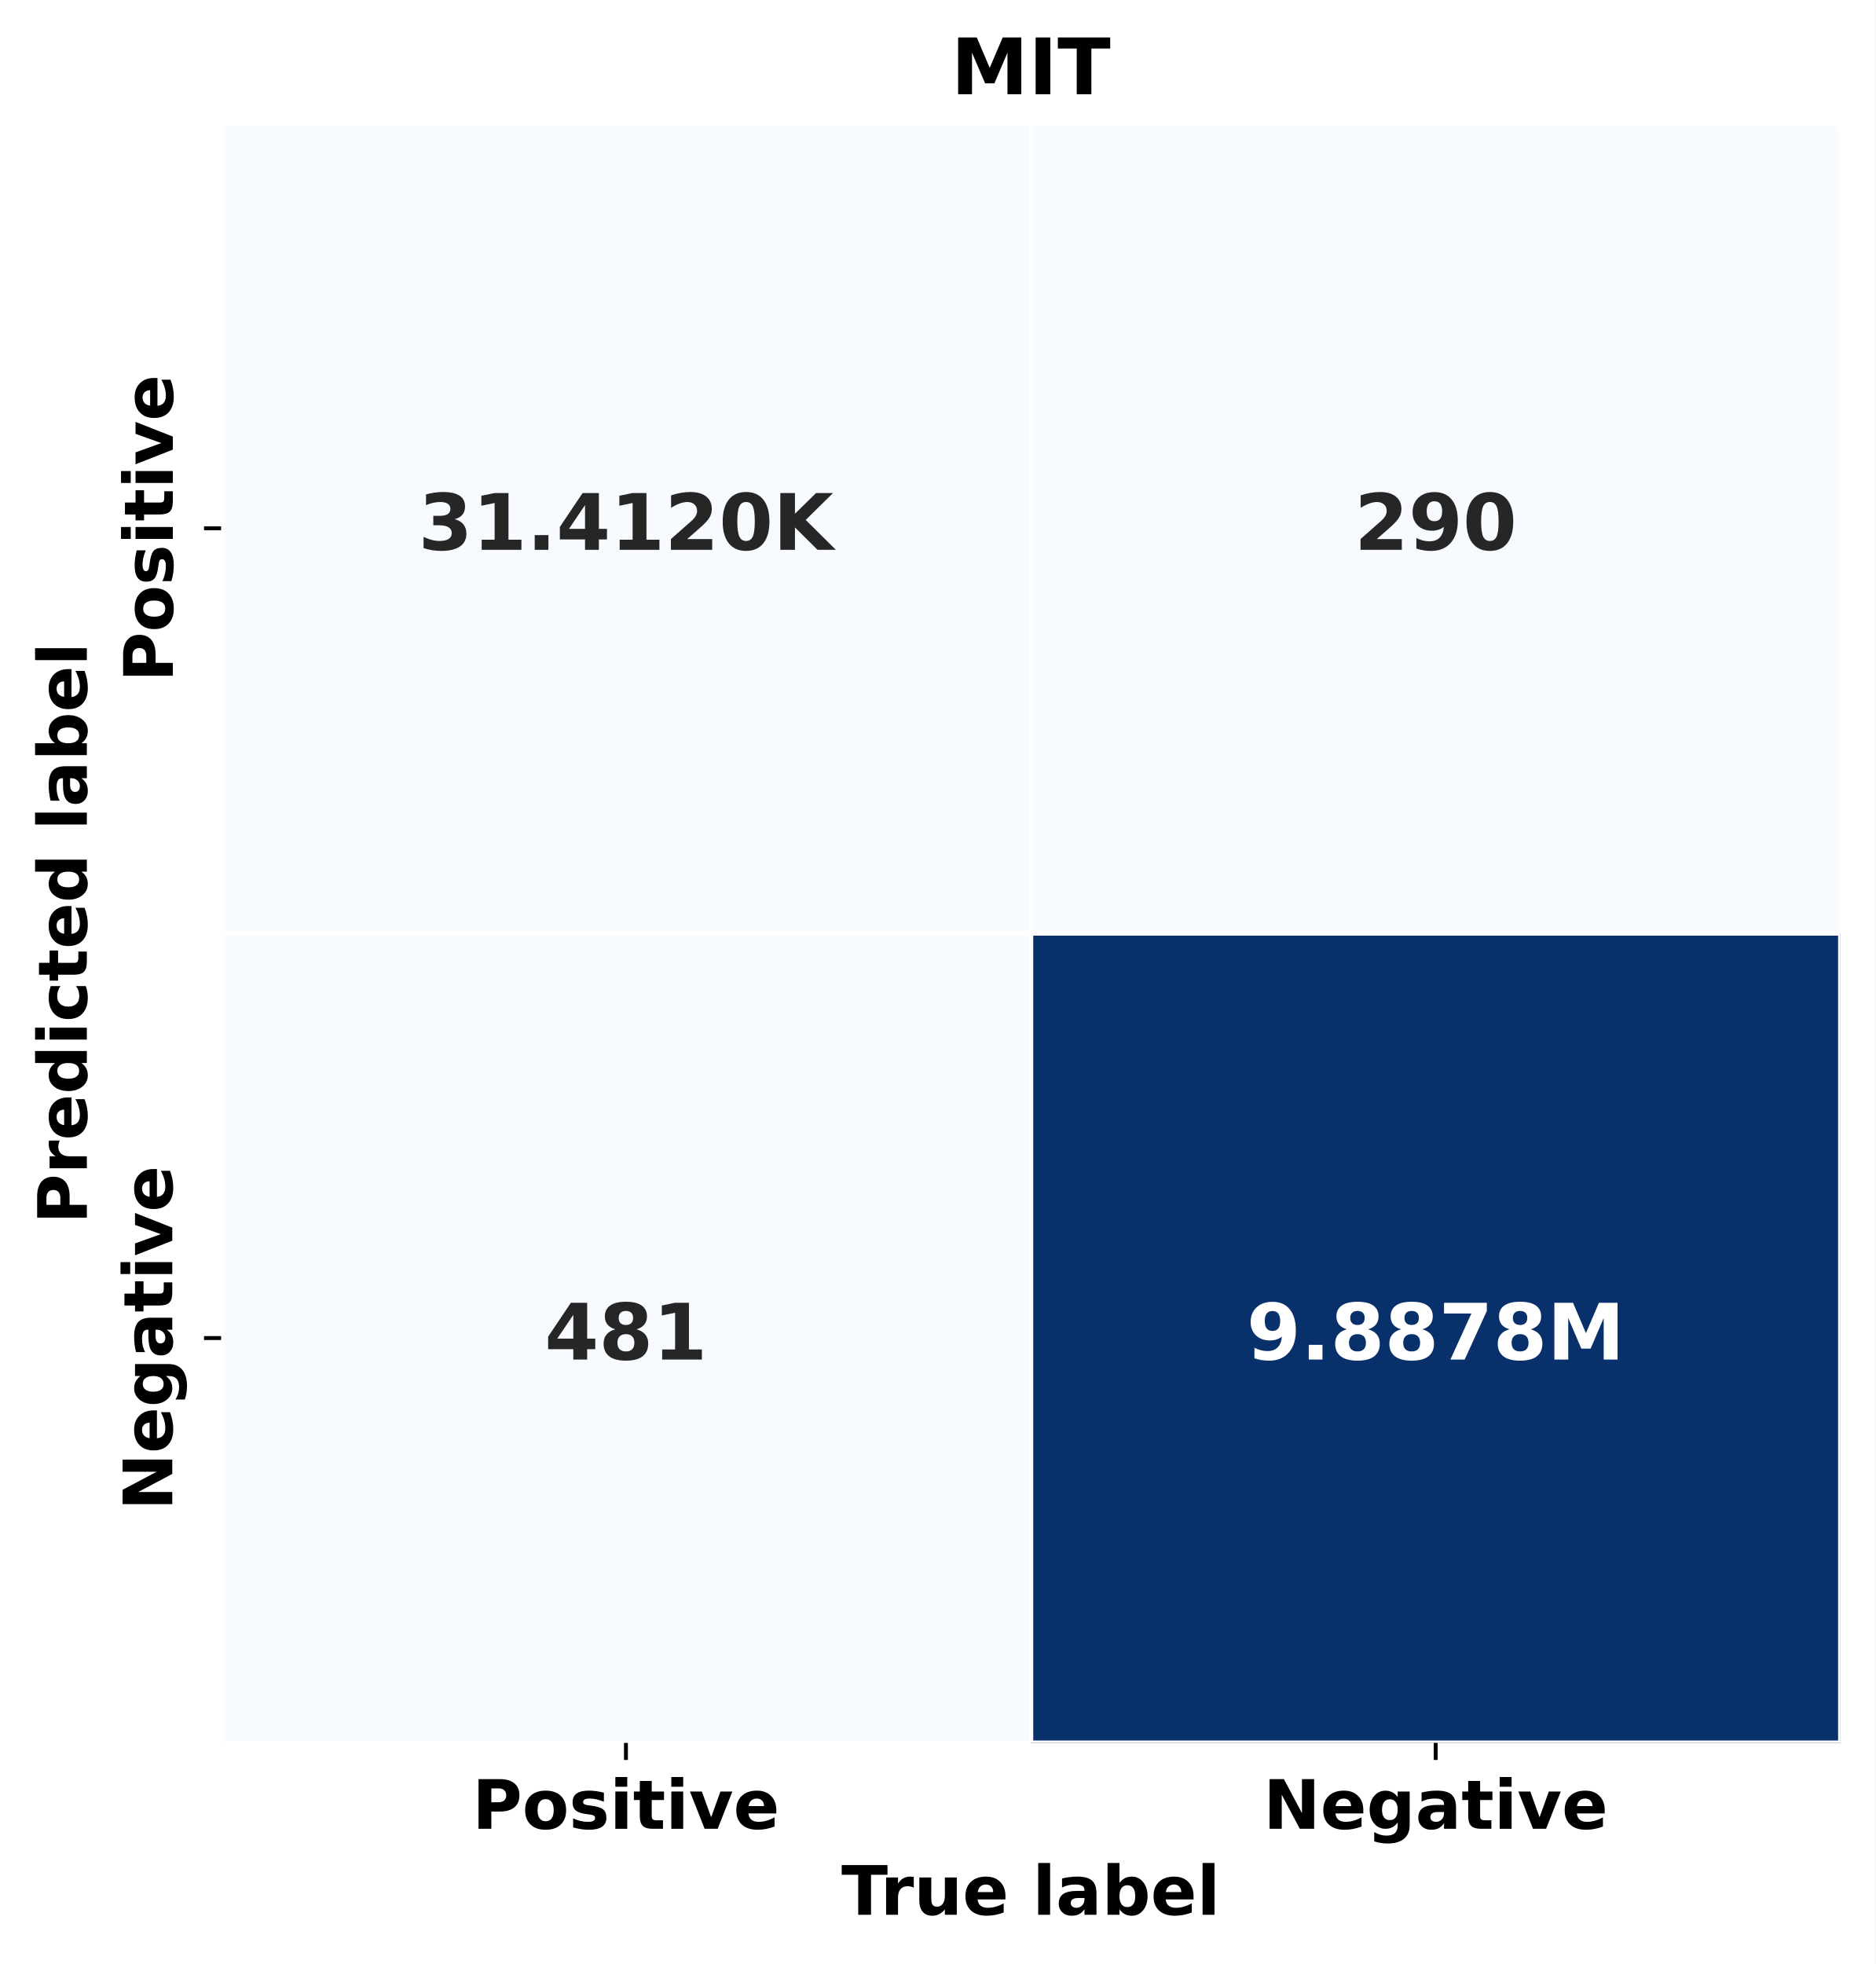
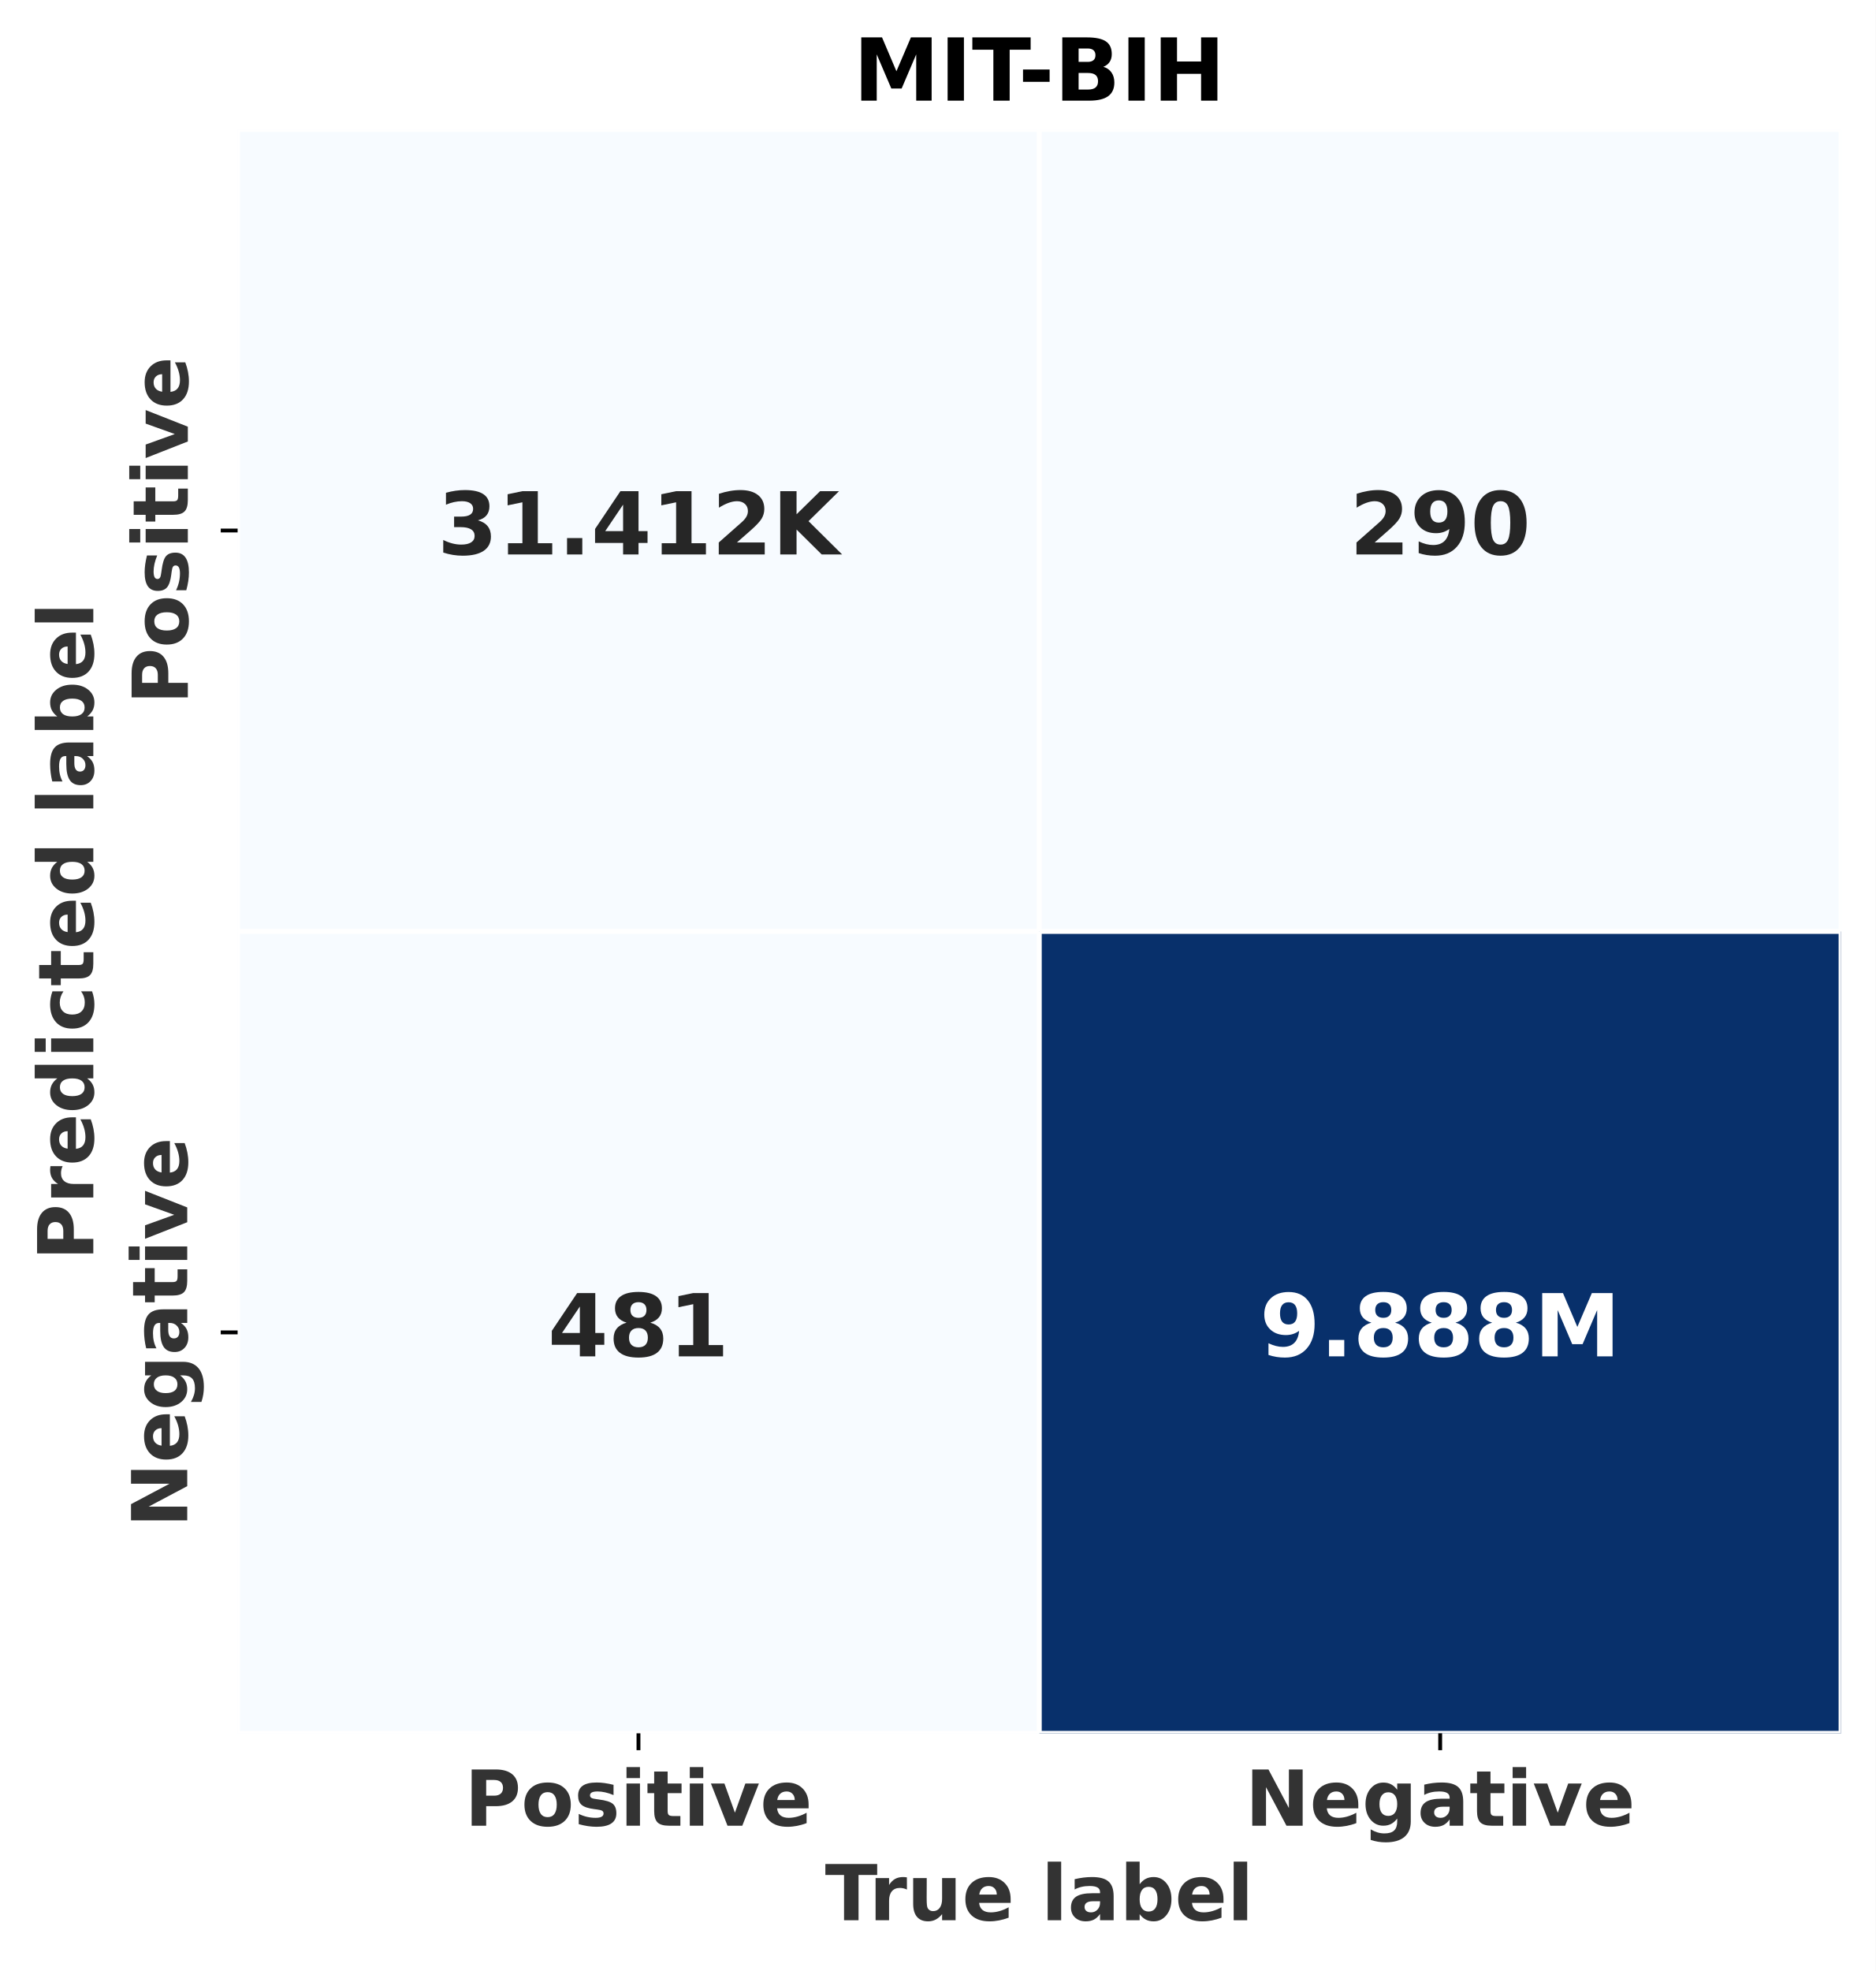
- <svg xmlns="http://www.w3.org/2000/svg" xmlns:xlink="http://www.w3.org/1999/xlink" width="385.248pt" height="403.406pt" viewBox="0 0 385.248 403.406" version="1.1">
+ <svg xmlns="http://www.w3.org/2000/svg" xmlns:xlink="http://www.w3.org/1999/xlink" width="389.135pt" height="408.812pt" viewBox="0 0 389.135 408.812" version="1.1">
  <defs>
    <style type="text/css">*{stroke-linejoin: round; stroke-linecap: butt}</style>
  </defs>
  <g id="figure_1">
    <g id="patch_1">
-       <path d="M 0 403.406  L 385.248 403.406  L 385.248 0  L 0 0  z " style="fill: #ffffff" />
+       <path d="M 0 408.812  L 389.135 408.812  L 389.135 0  L 0 0  z " style="fill: #ffffff" />
    </g>
    <g id="axes_1">
      <g id="patch_2">
-         <path d="M 45.408 357.998  L 378.048 357.998  L 378.048 25.358  L 45.408 25.358  z " style="fill: #ffffff" />
+         <path d="M 49.295 359.517  L 381.935 359.517  L 381.935 26.877  L 49.295 26.877  z " style="fill: #ffffff" />
      </g>
      <g id="QuadMesh_1">
-         <path d="M 45.408 25.358  L 211.728 25.358  L 211.728 191.678  L 45.408 191.678  L 45.408 25.358  " clip-path="url(#p07304c8910)" style="fill: #f7fbff; stroke: #ffffff" />
-         <path d="M 211.728 25.358  L 378.048 25.358  L 378.048 191.678  L 211.728 191.678  L 211.728 25.358  " clip-path="url(#p07304c8910)" style="fill: #f7fbff; stroke: #ffffff" />
-         <path d="M 45.408 191.678  L 211.728 191.678  L 211.728 357.998  L 45.408 357.998  L 45.408 191.678  " clip-path="url(#p07304c8910)" style="fill: #f7fbff; stroke: #ffffff" />
-         <path d="M 211.728 191.678  L 378.048 191.678  L 378.048 357.998  L 211.728 357.998  L 211.728 191.678  " clip-path="url(#p07304c8910)" style="fill: #08306b; stroke: #ffffff" />
+         <path d="M 49.295 26.877  L 215.615 26.877  L 215.615 193.197  L 49.295 193.197  L 49.295 26.877  " clip-path="url(#pab634806c9)" style="fill: #f7fbff; stroke: #ffffff" />
+         <path d="M 215.615 26.877  L 381.935 26.877  L 381.935 193.197  L 215.615 193.197  L 215.615 26.877  " clip-path="url(#pab634806c9)" style="fill: #f7fbff; stroke: #ffffff" />
+         <path d="M 49.295 193.197  L 215.615 193.197  L 215.615 359.517  L 49.295 359.517  L 49.295 193.197  " clip-path="url(#pab634806c9)" style="fill: #f7fbff; stroke: #ffffff" />
+         <path d="M 215.615 193.197  L 381.935 193.197  L 381.935 359.517  L 215.615 359.517  L 215.615 193.197  " clip-path="url(#pab634806c9)" style="fill: #08306b; stroke: #ffffff" />
      </g>
      <g id="matplotlib.axis_1">
        <g id="xtick_1">
          <g id="line2d_1">
            <defs>
-               <path id="m254c2473b4" d="M 0 0  L 0 3.5  " style="stroke: #000000; stroke-width: 0.8" />
-             </defs>
-             <g>
-               <use xlink:href="#m254c2473b4" x="128.568" y="357.998" style="stroke: #000000; stroke-width: 0.8" />
+               <path id="m615b011e26" d="M 0 0  L 0 3.5  " style="stroke: #000000; stroke-width: 0.8" />
+             </defs>
+             <g>
+               <use xlink:href="#m615b011e26" x="132.455" y="359.517" style="stroke: #000000; stroke-width: 0.8" />
            </g>
          </g>
          <g id="text_1">
-             <g transform="translate(97.00578 375.6353) scale(0.14 -0.14)">
+             <g style="fill: #333333" transform="translate(96.38375 378.6747) scale(0.16 -0.16)">
              <defs>
                <path id="DejaVuSans-Bold-50" d="M 588 4666  L 2584 4666  Q 3475 4666 3951 4270  Q 4428 3875 4428 3144  Q 4428 2409 3951 2014  Q 3475 1619 2584 1619  L 1791 1619  L 1791 0  L 588 0  L 588 4666  z M 1791 3794  L 1791 2491  L 2456 2491  Q 2806 2491 2997 2661  Q 3188 2831 3188 3144  Q 3188 3456 2997 3625  Q 2806 3794 2456 3794  L 1791 3794  z " transform="scale(0.015625)" />
                <path id="DejaVuSans-Bold-6f" d="M 2203 2784  Q 1831 2784 1636 2517  Q 1441 2250 1441 1747  Q 1441 1244 1636 976  Q 1831 709 2203 709  Q 2569 709 2762 976  Q 2956 1244 2956 1747  Q 2956 2250 2762 2517  Q 2569 2784 2203 2784  z M 2203 3584  Q 3106 3584 3614 3096  Q 4122 2609 4122 1747  Q 4122 884 3614 396  Q 3106 -91 2203 -91  Q 1297 -91 786 396  Q 275 884 275 1747  Q 275 2609 786 3096  Q 1297 3584 2203 3584  z " transform="scale(0.015625)" />
                <path id="DejaVuSans-Bold-73" d="M 3272 3391  L 3272 2541  Q 2913 2691 2578 2766  Q 2244 2841 1947 2841  Q 1628 2841 1473 2761  Q 1319 2681 1319 2516  Q 1319 2381 1436 2309  Q 1553 2238 1856 2203  L 2053 2175  Q 2913 2066 3209 1816  Q 3506 1566 3506 1031  Q 3506 472 3093 190  Q 2681 -91 1863 -91  Q 1516 -91 1145 -36  Q 775 19 384 128  L 384 978  Q 719 816 1070 734  Q 1422 653 1784 653  Q 2113 653 2278 743  Q 2444 834 2444 1013  Q 2444 1163 2330 1236  Q 2216 1309 1875 1350  L 1678 1375  Q 931 1469 631 1722  Q 331 1975 331 2491  Q 331 3047 712 3315  Q 1094 3584 1881 3584  Q 2191 3584 2531 3537  Q 2872 3491 3272 3391  z " transform="scale(0.015625)" />
                <path id="DejaVuSans-Bold-69" d="M 538 3500  L 1656 3500  L 1656 0  L 538 0  L 538 3500  z M 538 4863  L 1656 4863  L 1656 3950  L 538 3950  L 538 4863  z " transform="scale(0.015625)" />
                <path id="DejaVuSans-Bold-74" d="M 1759 4494  L 1759 3500  L 2913 3500  L 2913 2700  L 1759 2700  L 1759 1216  Q 1759 972 1856 886  Q 1953 800 2241 800  L 2816 800  L 2816 0  L 1856 0  Q 1194 0 917 276  Q 641 553 641 1216  L 641 2700  L 84 2700  L 84 3500  L 641 3500  L 641 4494  L 1759 4494  z " transform="scale(0.015625)" />
                <path id="DejaVuSans-Bold-76" d="M 97 3500  L 1216 3500  L 2088 1081  L 2956 3500  L 4078 3500  L 2700 0  L 1472 0  L 97 3500  z " transform="scale(0.015625)" />
                <path id="DejaVuSans-Bold-65" d="M 4031 1759  L 4031 1441  L 1416 1441  Q 1456 1047 1700 850  Q 1944 653 2381 653  Q 2734 653 3104 758  Q 3475 863 3866 1075  L 3866 213  Q 3469 63 3072 -14  Q 2675 -91 2278 -91  Q 1328 -91 801 392  Q 275 875 275 1747  Q 275 2603 792 3093  Q 1309 3584 2216 3584  Q 3041 3584 3536 3087  Q 4031 2591 4031 1759  z M 2881 2131  Q 2881 2450 2695 2645  Q 2509 2841 2209 2841  Q 1884 2841 1681 2658  Q 1478 2475 1428 2131  L 2881 2131  z " transform="scale(0.015625)" />
              </defs>
              <use xlink:href="#DejaVuSans-Bold-50" />
              <use xlink:href="#DejaVuSans-Bold-6f" x="73.291" />
              <use xlink:href="#DejaVuSans-Bold-73" x="141.992" />
              <use xlink:href="#DejaVuSans-Bold-69" x="201.514" />
              <use xlink:href="#DejaVuSans-Bold-74" x="235.791" />
              <use xlink:href="#DejaVuSans-Bold-69" x="283.594" />
              <use xlink:href="#DejaVuSans-Bold-76" x="317.871" />
              <use xlink:href="#DejaVuSans-Bold-65" x="383.057" />
            </g>
          </g>
        </g>
        <g id="xtick_2">
          <g id="line2d_2">
            <g>
-               <use xlink:href="#m254c2473b4" x="294.888" y="357.998" style="stroke: #000000; stroke-width: 0.8" />
+               <use xlink:href="#m615b011e26" x="298.775" y="359.517" style="stroke: #000000; stroke-width: 0.8" />
            </g>
          </g>
          <g id="text_2">
-             <g transform="translate(259.4911 375.6353) scale(0.14 -0.14)">
+             <g style="fill: #333333" transform="translate(258.3213 378.6747) scale(0.16 -0.16)">
              <defs>
                <path id="DejaVuSans-Bold-4e" d="M 588 4666  L 1931 4666  L 3628 1466  L 3628 4666  L 4769 4666  L 4769 0  L 3425 0  L 1728 3200  L 1728 0  L 588 0  L 588 4666  z " transform="scale(0.015625)" />
                <path id="DejaVuSans-Bold-67" d="M 2919 594  Q 2688 288 2409 144  Q 2131 0 1766 0  Q 1125 0 706 504  Q 288 1009 288 1791  Q 288 2575 706 3076  Q 1125 3578 1766 3578  Q 2131 3578 2409 3434  Q 2688 3291 2919 2981  L 2919 3500  L 4044 3500  L 4044 353  Q 4044 -491 3511 -936  Q 2978 -1381 1966 -1381  Q 1638 -1381 1331 -1331  Q 1025 -1281 716 -1178  L 716 -306  Q 1009 -475 1290 -558  Q 1572 -641 1856 -641  Q 2406 -641 2662 -400  Q 2919 -159 2919 353  L 2919 594  z M 2181 2772  Q 1834 2772 1640 2515  Q 1447 2259 1447 1791  Q 1447 1309 1634 1061  Q 1822 813 2181 813  Q 2531 813 2725 1069  Q 2919 1325 2919 1791  Q 2919 2259 2725 2515  Q 2531 2772 2181 2772  z " transform="scale(0.015625)" />
                <path id="DejaVuSans-Bold-61" d="M 2106 1575  Q 1756 1575 1579 1456  Q 1403 1338 1403 1106  Q 1403 894 1545 773  Q 1688 653 1941 653  Q 2256 653 2472 879  Q 2688 1106 2688 1447  L 2688 1575  L 2106 1575  z M 3816 1997  L 3816 0  L 2688 0  L 2688 519  Q 2463 200 2181 54  Q 1900 -91 1497 -91  Q 953 -91 614 226  Q 275 544 275 1050  Q 275 1666 698 1953  Q 1122 2241 2028 2241  L 2688 2241  L 2688 2328  Q 2688 2594 2478 2717  Q 2269 2841 1825 2841  Q 1466 2841 1156 2769  Q 847 2697 581 2553  L 581 3406  Q 941 3494 1303 3539  Q 1666 3584 2028 3584  Q 2975 3584 3395 3211  Q 3816 2838 3816 1997  z " transform="scale(0.015625)" />
              </defs>
              <use xlink:href="#DejaVuSans-Bold-4e" />
              <use xlink:href="#DejaVuSans-Bold-65" x="83.691" />
              <use xlink:href="#DejaVuSans-Bold-67" x="151.514" />
              <use xlink:href="#DejaVuSans-Bold-61" x="223.096" />
              <use xlink:href="#DejaVuSans-Bold-74" x="290.576" />
              <use xlink:href="#DejaVuSans-Bold-69" x="338.379" />
              <use xlink:href="#DejaVuSans-Bold-76" x="372.656" />
              <use xlink:href="#DejaVuSans-Bold-65" x="437.842" />
            </g>
          </g>
        </g>
        <g id="text_3">
-           <g transform="translate(172.8212 393.2941) scale(0.14 -0.14)">
+           <g style="fill: #333333" transform="translate(171.15 398.2847) scale(0.16 -0.16)">
            <defs>
              <path id="DejaVuSans-Bold-54" d="M 31 4666  L 4331 4666  L 4331 3756  L 2784 3756  L 2784 0  L 1581 0  L 1581 3756  L 31 3756  L 31 4666  z " transform="scale(0.015625)" />
              <path id="DejaVuSans-Bold-72" d="M 3138 2547  Q 2991 2616 2845 2648  Q 2700 2681 2553 2681  Q 2122 2681 1889 2404  Q 1656 2128 1656 1613  L 1656 0  L 538 0  L 538 3500  L 1656 3500  L 1656 2925  Q 1872 3269 2151 3426  Q 2431 3584 2822 3584  Q 2878 3584 2943 3579  Q 3009 3575 3134 3559  L 3138 2547  z " transform="scale(0.015625)" />
              <path id="DejaVuSans-Bold-75" d="M 500 1363  L 500 3500  L 1625 3500  L 1625 3150  Q 1625 2866 1622 2436  Q 1619 2006 1619 1863  Q 1619 1441 1641 1255  Q 1663 1069 1716 984  Q 1784 875 1895 815  Q 2006 756 2150 756  Q 2500 756 2700 1025  Q 2900 1294 2900 1772  L 2900 3500  L 4019 3500  L 4019 0  L 2900 0  L 2900 506  Q 2647 200 2364 54  Q 2081 -91 1741 -91  Q 1134 -91 817 281  Q 500 653 500 1363  z " transform="scale(0.015625)" />
              <path id="DejaVuSans-Bold-20" transform="scale(0.015625)" />
              <path id="DejaVuSans-Bold-6c" d="M 538 4863  L 1656 4863  L 1656 0  L 538 0  L 538 4863  z " transform="scale(0.015625)" />
              <path id="DejaVuSans-Bold-62" d="M 2400 722  Q 2759 722 2948 984  Q 3138 1247 3138 1747  Q 3138 2247 2948 2509  Q 2759 2772 2400 2772  Q 2041 2772 1848 2508  Q 1656 2244 1656 1747  Q 1656 1250 1848 986  Q 2041 722 2400 722  z M 1656 2988  Q 1888 3294 2169 3439  Q 2450 3584 2816 3584  Q 3463 3584 3878 3070  Q 4294 2556 4294 1747  Q 4294 938 3878 423  Q 3463 -91 2816 -91  Q 2450 -91 2169 54  Q 1888 200 1656 506  L 1656 0  L 538 0  L 538 4863  L 1656 4863  L 1656 2988  z " transform="scale(0.015625)" />
            </defs>
            <use xlink:href="#DejaVuSans-Bold-54" />
            <use xlink:href="#DejaVuSans-Bold-72" x="57.213" />
            <use xlink:href="#DejaVuSans-Bold-75" x="106.529" />
            <use xlink:href="#DejaVuSans-Bold-65" x="177.721" />
            <use xlink:href="#DejaVuSans-Bold-20" x="245.543" />
            <use xlink:href="#DejaVuSans-Bold-6c" x="280.357" />
            <use xlink:href="#DejaVuSans-Bold-61" x="314.635" />
            <use xlink:href="#DejaVuSans-Bold-62" x="382.115" />
            <use xlink:href="#DejaVuSans-Bold-65" x="453.697" />
            <use xlink:href="#DejaVuSans-Bold-6c" x="521.52" />
          </g>
        </g>
      </g>
      <g id="matplotlib.axis_2">
        <g id="ytick_1">
          <g id="line2d_3">
            <defs>
-               <path id="ma8ee8fedee" d="M 0 0  L -3.5 0  " style="stroke: #000000; stroke-width: 0.8" />
-             </defs>
-             <g>
-               <use xlink:href="#ma8ee8fedee" x="45.408" y="108.517" style="stroke: #000000; stroke-width: 0.8" />
+               <path id="m5beb36e710" d="M 0 0  L -3.5 0  " style="stroke: #000000; stroke-width: 0.8" />
+             </defs>
+             <g>
+               <use xlink:href="#m5beb36e710" x="49.295" y="110.037" style="stroke: #000000; stroke-width: 0.8" />
            </g>
          </g>
          <g id="text_4">
-             <g transform="translate(35.49656 140.0798) rotate(-90) scale(0.14 -0.14)">
+             <g style="fill: #333333" transform="translate(38.9675 146.1084) rotate(-90) scale(0.16 -0.16)">
              <use xlink:href="#DejaVuSans-Bold-50" />
              <use xlink:href="#DejaVuSans-Bold-6f" x="73.291" />
              <use xlink:href="#DejaVuSans-Bold-73" x="141.992" />
              <use xlink:href="#DejaVuSans-Bold-69" x="201.514" />
              <use xlink:href="#DejaVuSans-Bold-74" x="235.791" />
              <use xlink:href="#DejaVuSans-Bold-69" x="283.594" />
              <use xlink:href="#DejaVuSans-Bold-76" x="317.871" />
              <use xlink:href="#DejaVuSans-Bold-65" x="383.057" />
            </g>
          </g>
        </g>
        <g id="ytick_2">
          <g id="line2d_4">
            <g>
-               <use xlink:href="#ma8ee8fedee" x="45.408" y="274.837" style="stroke: #000000; stroke-width: 0.8" />
+               <use xlink:href="#m5beb36e710" x="49.295" y="276.357" style="stroke: #000000; stroke-width: 0.8" />
            </g>
          </g>
          <g id="text_5">
-             <g transform="translate(35.38719 310.2345) rotate(-90) scale(0.14 -0.14)">
+             <g style="fill: #333333" transform="translate(38.8425 316.8109) rotate(-90) scale(0.16 -0.16)">
              <use xlink:href="#DejaVuSans-Bold-4e" />
              <use xlink:href="#DejaVuSans-Bold-65" x="83.691" />
              <use xlink:href="#DejaVuSans-Bold-67" x="151.514" />
              <use xlink:href="#DejaVuSans-Bold-61" x="223.096" />
              <use xlink:href="#DejaVuSans-Bold-74" x="290.576" />
              <use xlink:href="#DejaVuSans-Bold-69" x="338.379" />
              <use xlink:href="#DejaVuSans-Bold-76" x="372.656" />
              <use xlink:href="#DejaVuSans-Bold-65" x="437.842" />
            </g>
          </g>
        </g>
        <g id="text_6">
-           <g transform="translate(17.83781 251.3908) rotate(-90) scale(0.14 -0.14)">
+           <g style="fill: #333333" transform="translate(19.3575 261.4409) rotate(-90) scale(0.16 -0.16)">
            <defs>
              <path id="DejaVuSans-Bold-64" d="M 2919 2988  L 2919 4863  L 4044 4863  L 4044 0  L 2919 0  L 2919 506  Q 2688 197 2409 53  Q 2131 -91 1766 -91  Q 1119 -91 703 423  Q 288 938 288 1747  Q 288 2556 703 3070  Q 1119 3584 1766 3584  Q 2128 3584 2408 3439  Q 2688 3294 2919 2988  z M 2181 722  Q 2541 722 2730 984  Q 2919 1247 2919 1747  Q 2919 2247 2730 2509  Q 2541 2772 2181 2772  Q 1825 2772 1636 2509  Q 1447 2247 1447 1747  Q 1447 1247 1636 984  Q 1825 722 2181 722  z " transform="scale(0.015625)" />
              <path id="DejaVuSans-Bold-63" d="M 3366 3391  L 3366 2478  Q 3138 2634 2908 2709  Q 2678 2784 2431 2784  Q 1963 2784 1702 2511  Q 1441 2238 1441 1747  Q 1441 1256 1702 982  Q 1963 709 2431 709  Q 2694 709 2930 787  Q 3166 866 3366 1019  L 3366 103  Q 3103 6 2833 -42  Q 2563 -91 2291 -91  Q 1344 -91 809 395  Q 275 881 275 1747  Q 275 2613 809 3098  Q 1344 3584 2291 3584  Q 2566 3584 2833 3536  Q 3100 3488 3366 3391  z " transform="scale(0.015625)" />
            </defs>
            <use xlink:href="#DejaVuSans-Bold-50" />
            <use xlink:href="#DejaVuSans-Bold-72" x="73.291" />
            <use xlink:href="#DejaVuSans-Bold-65" x="122.607" />
            <use xlink:href="#DejaVuSans-Bold-64" x="190.43" />
            <use xlink:href="#DejaVuSans-Bold-69" x="262.012" />
            <use xlink:href="#DejaVuSans-Bold-63" x="296.289" />
            <use xlink:href="#DejaVuSans-Bold-74" x="355.566" />
            <use xlink:href="#DejaVuSans-Bold-65" x="403.369" />
            <use xlink:href="#DejaVuSans-Bold-64" x="471.191" />
            <use xlink:href="#DejaVuSans-Bold-20" x="542.773" />
            <use xlink:href="#DejaVuSans-Bold-6c" x="577.588" />
            <use xlink:href="#DejaVuSans-Bold-61" x="611.865" />
            <use xlink:href="#DejaVuSans-Bold-62" x="679.346" />
            <use xlink:href="#DejaVuSans-Bold-65" x="750.928" />
            <use xlink:href="#DejaVuSans-Bold-6c" x="818.75" />
          </g>
        </g>
      </g>
      <g id="text_7">
-         <g style="fill: #262626" transform="translate(85.93313 112.9325) scale(0.16 -0.16)">
+         <g style="fill: #262626" transform="translate(90.75266 115.0041) scale(0.18 -0.18)">
          <defs>
            <path id="DejaVuSans-Bold-33" d="M 2981 2516  Q 3453 2394 3698 2092  Q 3944 1791 3944 1325  Q 3944 631 3412 270  Q 2881 -91 1863 -91  Q 1503 -91 1142 -33  Q 781 25 428 141  L 428 1069  Q 766 900 1098 814  Q 1431 728 1753 728  Q 2231 728 2486 893  Q 2741 1059 2741 1369  Q 2741 1688 2480 1852  Q 2219 2016 1709 2016  L 1228 2016  L 1228 2791  L 1734 2791  Q 2188 2791 2409 2933  Q 2631 3075 2631 3366  Q 2631 3634 2415 3781  Q 2200 3928 1806 3928  Q 1516 3928 1219 3862  Q 922 3797 628 3669  L 628 4550  Q 984 4650 1334 4700  Q 1684 4750 2022 4750  Q 2931 4750 3382 4451  Q 3834 4153 3834 3553  Q 3834 3144 3618 2883  Q 3403 2622 2981 2516  z " transform="scale(0.015625)" />
            <path id="DejaVuSans-Bold-31" d="M 750 831  L 1813 831  L 1813 3847  L 722 3622  L 722 4441  L 1806 4666  L 2950 4666  L 2950 831  L 4013 831  L 4013 0  L 750 0  L 750 831  z " transform="scale(0.015625)" />
            <path id="DejaVuSans-Bold-2e" d="M 653 1209  L 1778 1209  L 1778 0  L 653 0  L 653 1209  z " transform="scale(0.015625)" />
            <path id="DejaVuSans-Bold-34" d="M 2356 3675  L 1038 1722  L 2356 1722  L 2356 3675  z M 2156 4666  L 3494 4666  L 3494 1722  L 4159 1722  L 4159 850  L 3494 850  L 3494 0  L 2356 0  L 2356 850  L 288 850  L 288 1881  L 2156 4666  z " transform="scale(0.015625)" />
            <path id="DejaVuSans-Bold-32" d="M 1844 884  L 3897 884  L 3897 0  L 506 0  L 506 884  L 2209 2388  Q 2438 2594 2547 2791  Q 2656 2988 2656 3200  Q 2656 3528 2436 3728  Q 2216 3928 1850 3928  Q 1569 3928 1234 3808  Q 900 3688 519 3450  L 519 4475  Q 925 4609 1322 4679  Q 1719 4750 2100 4750  Q 2938 4750 3402 4381  Q 3866 4013 3866 3353  Q 3866 2972 3669 2642  Q 3472 2313 2841 1759  L 1844 884  z " transform="scale(0.015625)" />
-             <path id="DejaVuSans-Bold-30" d="M 2944 2338  Q 2944 3213 2780 3570  Q 2616 3928 2228 3928  Q 1841 3928 1675 3570  Q 1509 3213 1509 2338  Q 1509 1453 1675 1090  Q 1841 728 2228 728  Q 2613 728 2778 1090  Q 2944 1453 2944 2338  z M 4147 2328  Q 4147 1169 3647 539  Q 3147 -91 2228 -91  Q 1306 -91 806 539  Q 306 1169 306 2328  Q 306 3491 806 4120  Q 1306 4750 2228 4750  Q 3147 4750 3647 4120  Q 4147 3491 4147 2328  z " transform="scale(0.015625)" />
            <path id="DejaVuSans-Bold-4b" d="M 588 4666  L 1791 4666  L 1791 2963  L 3525 4666  L 4922 4666  L 2675 2456  L 5153 0  L 3647 0  L 1791 1838  L 1791 0  L 588 0  L 588 4666  z " transform="scale(0.015625)" />
          </defs>
          <use xlink:href="#DejaVuSans-Bold-33" />
          <use xlink:href="#DejaVuSans-Bold-31" x="69.58" />
          <use xlink:href="#DejaVuSans-Bold-2e" x="139.16" />
          <use xlink:href="#DejaVuSans-Bold-34" x="177.148" />
          <use xlink:href="#DejaVuSans-Bold-31" x="246.729" />
          <use xlink:href="#DejaVuSans-Bold-32" x="316.309" />
-           <use xlink:href="#DejaVuSans-Bold-30" x="385.889" />
-           <use xlink:href="#DejaVuSans-Bold-4b" x="455.469" />
+           <use xlink:href="#DejaVuSans-Bold-4b" x="385.889" />
        </g>
      </g>
      <g id="text_8">
-         <g style="fill: #262626" transform="translate(278.1894 112.9325) scale(0.16 -0.16)">
+         <g style="fill: #262626" transform="translate(279.9889 115.0041) scale(0.18 -0.18)">
          <defs>
            <path id="DejaVuSans-Bold-39" d="M 641 103  L 641 966  Q 928 831 1190 764  Q 1453 697 1709 697  Q 2247 697 2547 995  Q 2847 1294 2900 1881  Q 2688 1725 2447 1647  Q 2206 1569 1925 1569  Q 1209 1569 770 1986  Q 331 2403 331 3084  Q 331 3838 820 4291  Q 1309 4744 2131 4744  Q 3044 4744 3544 4128  Q 4044 3513 4044 2388  Q 4044 1231 3459 570  Q 2875 -91 1856 -91  Q 1528 -91 1228 -42  Q 928 6 641 103  z M 2125 2350  Q 2441 2350 2600 2554  Q 2759 2759 2759 3169  Q 2759 3575 2600 3781  Q 2441 3988 2125 3988  Q 1809 3988 1650 3781  Q 1491 3575 1491 3169  Q 1491 2759 1650 2554  Q 1809 2350 2125 2350  z " transform="scale(0.015625)" />
+             <path id="DejaVuSans-Bold-30" d="M 2944 2338  Q 2944 3213 2780 3570  Q 2616 3928 2228 3928  Q 1841 3928 1675 3570  Q 1509 3213 1509 2338  Q 1509 1453 1675 1090  Q 1841 728 2228 728  Q 2613 728 2778 1090  Q 2944 1453 2944 2338  z M 4147 2328  Q 4147 1169 3647 539  Q 3147 -91 2228 -91  Q 1306 -91 806 539  Q 306 1169 306 2328  Q 306 3491 806 4120  Q 1306 4750 2228 4750  Q 3147 4750 3647 4120  Q 4147 3491 4147 2328  z " transform="scale(0.015625)" />
          </defs>
          <use xlink:href="#DejaVuSans-Bold-32" />
          <use xlink:href="#DejaVuSans-Bold-39" x="69.58" />
          <use xlink:href="#DejaVuSans-Bold-30" x="139.16" />
        </g>
      </g>
      <g id="text_9">
-         <g style="fill: #262626" transform="translate(111.8694 279.2525) scale(0.16 -0.16)">
+         <g style="fill: #262626" transform="translate(113.6689 281.3241) scale(0.18 -0.18)">
          <defs>
            <path id="DejaVuSans-Bold-38" d="M 2228 2088  Q 1891 2088 1709 1903  Q 1528 1719 1528 1375  Q 1528 1031 1709 848  Q 1891 666 2228 666  Q 2563 666 2741 848  Q 2919 1031 2919 1375  Q 2919 1722 2741 1905  Q 2563 2088 2228 2088  z M 1350 2484  Q 925 2613 709 2878  Q 494 3144 494 3541  Q 494 4131 934 4440  Q 1375 4750 2228 4750  Q 3075 4750 3515 4442  Q 3956 4134 3956 3541  Q 3956 3144 3739 2878  Q 3522 2613 3097 2484  Q 3572 2353 3814 2058  Q 4056 1763 4056 1313  Q 4056 619 3595 264  Q 3134 -91 2228 -91  Q 1319 -91 855 264  Q 391 619 391 1313  Q 391 1763 633 2058  Q 875 2353 1350 2484  z M 1631 3419  Q 1631 3141 1786 2991  Q 1941 2841 2228 2841  Q 2509 2841 2662 2991  Q 2816 3141 2816 3419  Q 2816 3697 2662 3845  Q 2509 3994 2228 3994  Q 1941 3994 1786 3844  Q 1631 3694 1631 3419  z " transform="scale(0.015625)" />
          </defs>
          <use xlink:href="#DejaVuSans-Bold-34" />
          <use xlink:href="#DejaVuSans-Bold-38" x="69.58" />
          <use xlink:href="#DejaVuSans-Bold-31" x="139.16" />
        </g>
      </g>
      <g id="text_10">
-         <g style="fill: #ffffff" transform="translate(256.0569 279.2525) scale(0.16 -0.16)">
-           <defs>
-             <path id="DejaVuSans-Bold-37" d="M 428 4666  L 3944 4666  L 3944 3988  L 2125 0  L 953 0  L 2675 3781  L 428 3781  L 428 4666  z " transform="scale(0.015625)" />
+         <g style="fill: #ffffff" transform="translate(261.3519 281.3241) scale(0.18 -0.18)">
+           <defs>
            <path id="DejaVuSans-Bold-4d" d="M 588 4666  L 2119 4666  L 3181 2169  L 4250 4666  L 5778 4666  L 5778 0  L 4641 0  L 4641 3413  L 3566 897  L 2803 897  L 1728 3413  L 1728 0  L 588 0  L 588 4666  z " transform="scale(0.015625)" />
          </defs>
          <use xlink:href="#DejaVuSans-Bold-39" />
          <use xlink:href="#DejaVuSans-Bold-2e" x="69.58" />
          <use xlink:href="#DejaVuSans-Bold-38" x="107.568" />
          <use xlink:href="#DejaVuSans-Bold-38" x="177.148" />
-           <use xlink:href="#DejaVuSans-Bold-37" x="246.729" />
-           <use xlink:href="#DejaVuSans-Bold-38" x="316.309" />
-           <use xlink:href="#DejaVuSans-Bold-4d" x="385.889" />
+           <use xlink:href="#DejaVuSans-Bold-38" x="246.729" />
+           <use xlink:href="#DejaVuSans-Bold-4d" x="316.309" />
        </g>
      </g>
      <g id="text_11">
-         <g transform="translate(195.3331 19.3575) scale(0.16 -0.16)">
+         <g transform="translate(177.0233 20.87719) scale(0.18 -0.18)">
          <defs>
            <path id="DejaVuSans-Bold-49" d="M 588 4666  L 1791 4666  L 1791 0  L 588 0  L 588 4666  z " transform="scale(0.015625)" />
+             <path id="DejaVuSans-Bold-2d" d="M 347 2297  L 2309 2297  L 2309 1388  L 347 1388  L 347 2297  z " transform="scale(0.015625)" />
+             <path id="DejaVuSans-Bold-42" d="M 2456 2859  Q 2741 2859 2887 2984  Q 3034 3109 3034 3353  Q 3034 3594 2887 3720  Q 2741 3847 2456 3847  L 1791 3847  L 1791 2859  L 2456 2859  z M 2497 819  Q 2859 819 3042 972  Q 3225 1125 3225 1434  Q 3225 1738 3044 1889  Q 2863 2041 2497 2041  L 1791 2041  L 1791 819  L 2497 819  z M 3616 2497  Q 4003 2384 4215 2081  Q 4428 1778 4428 1338  Q 4428 663 3972 331  Q 3516 0 2584 0  L 588 0  L 588 4666  L 2394 4666  Q 3366 4666 3802 4372  Q 4238 4078 4238 3431  Q 4238 3091 4078 2852  Q 3919 2613 3616 2497  z " transform="scale(0.015625)" />
+             <path id="DejaVuSans-Bold-48" d="M 588 4666  L 1791 4666  L 1791 2888  L 3566 2888  L 3566 4666  L 4769 4666  L 4769 0  L 3566 0  L 3566 1978  L 1791 1978  L 1791 0  L 588 0  L 588 4666  z " transform="scale(0.015625)" />
          </defs>
          <use xlink:href="#DejaVuSans-Bold-4d" />
          <use xlink:href="#DejaVuSans-Bold-49" x="99.512" />
          <use xlink:href="#DejaVuSans-Bold-54" x="136.719" />
+           <use xlink:href="#DejaVuSans-Bold-2d" x="190.182" />
+           <use xlink:href="#DejaVuSans-Bold-42" x="231.686" />
+           <use xlink:href="#DejaVuSans-Bold-49" x="307.906" />
+           <use xlink:href="#DejaVuSans-Bold-48" x="345.113" />
        </g>
      </g>
    </g>
  </g>
  <defs>
-     <clipPath id="p07304c8910">
-       <rect x="45.408" y="25.358" width="332.64" height="332.64" />
+     <clipPath id="pab634806c9">
+       <rect x="49.295" y="26.877" width="332.64" height="332.64" />
    </clipPath>
  </defs>
</svg>
